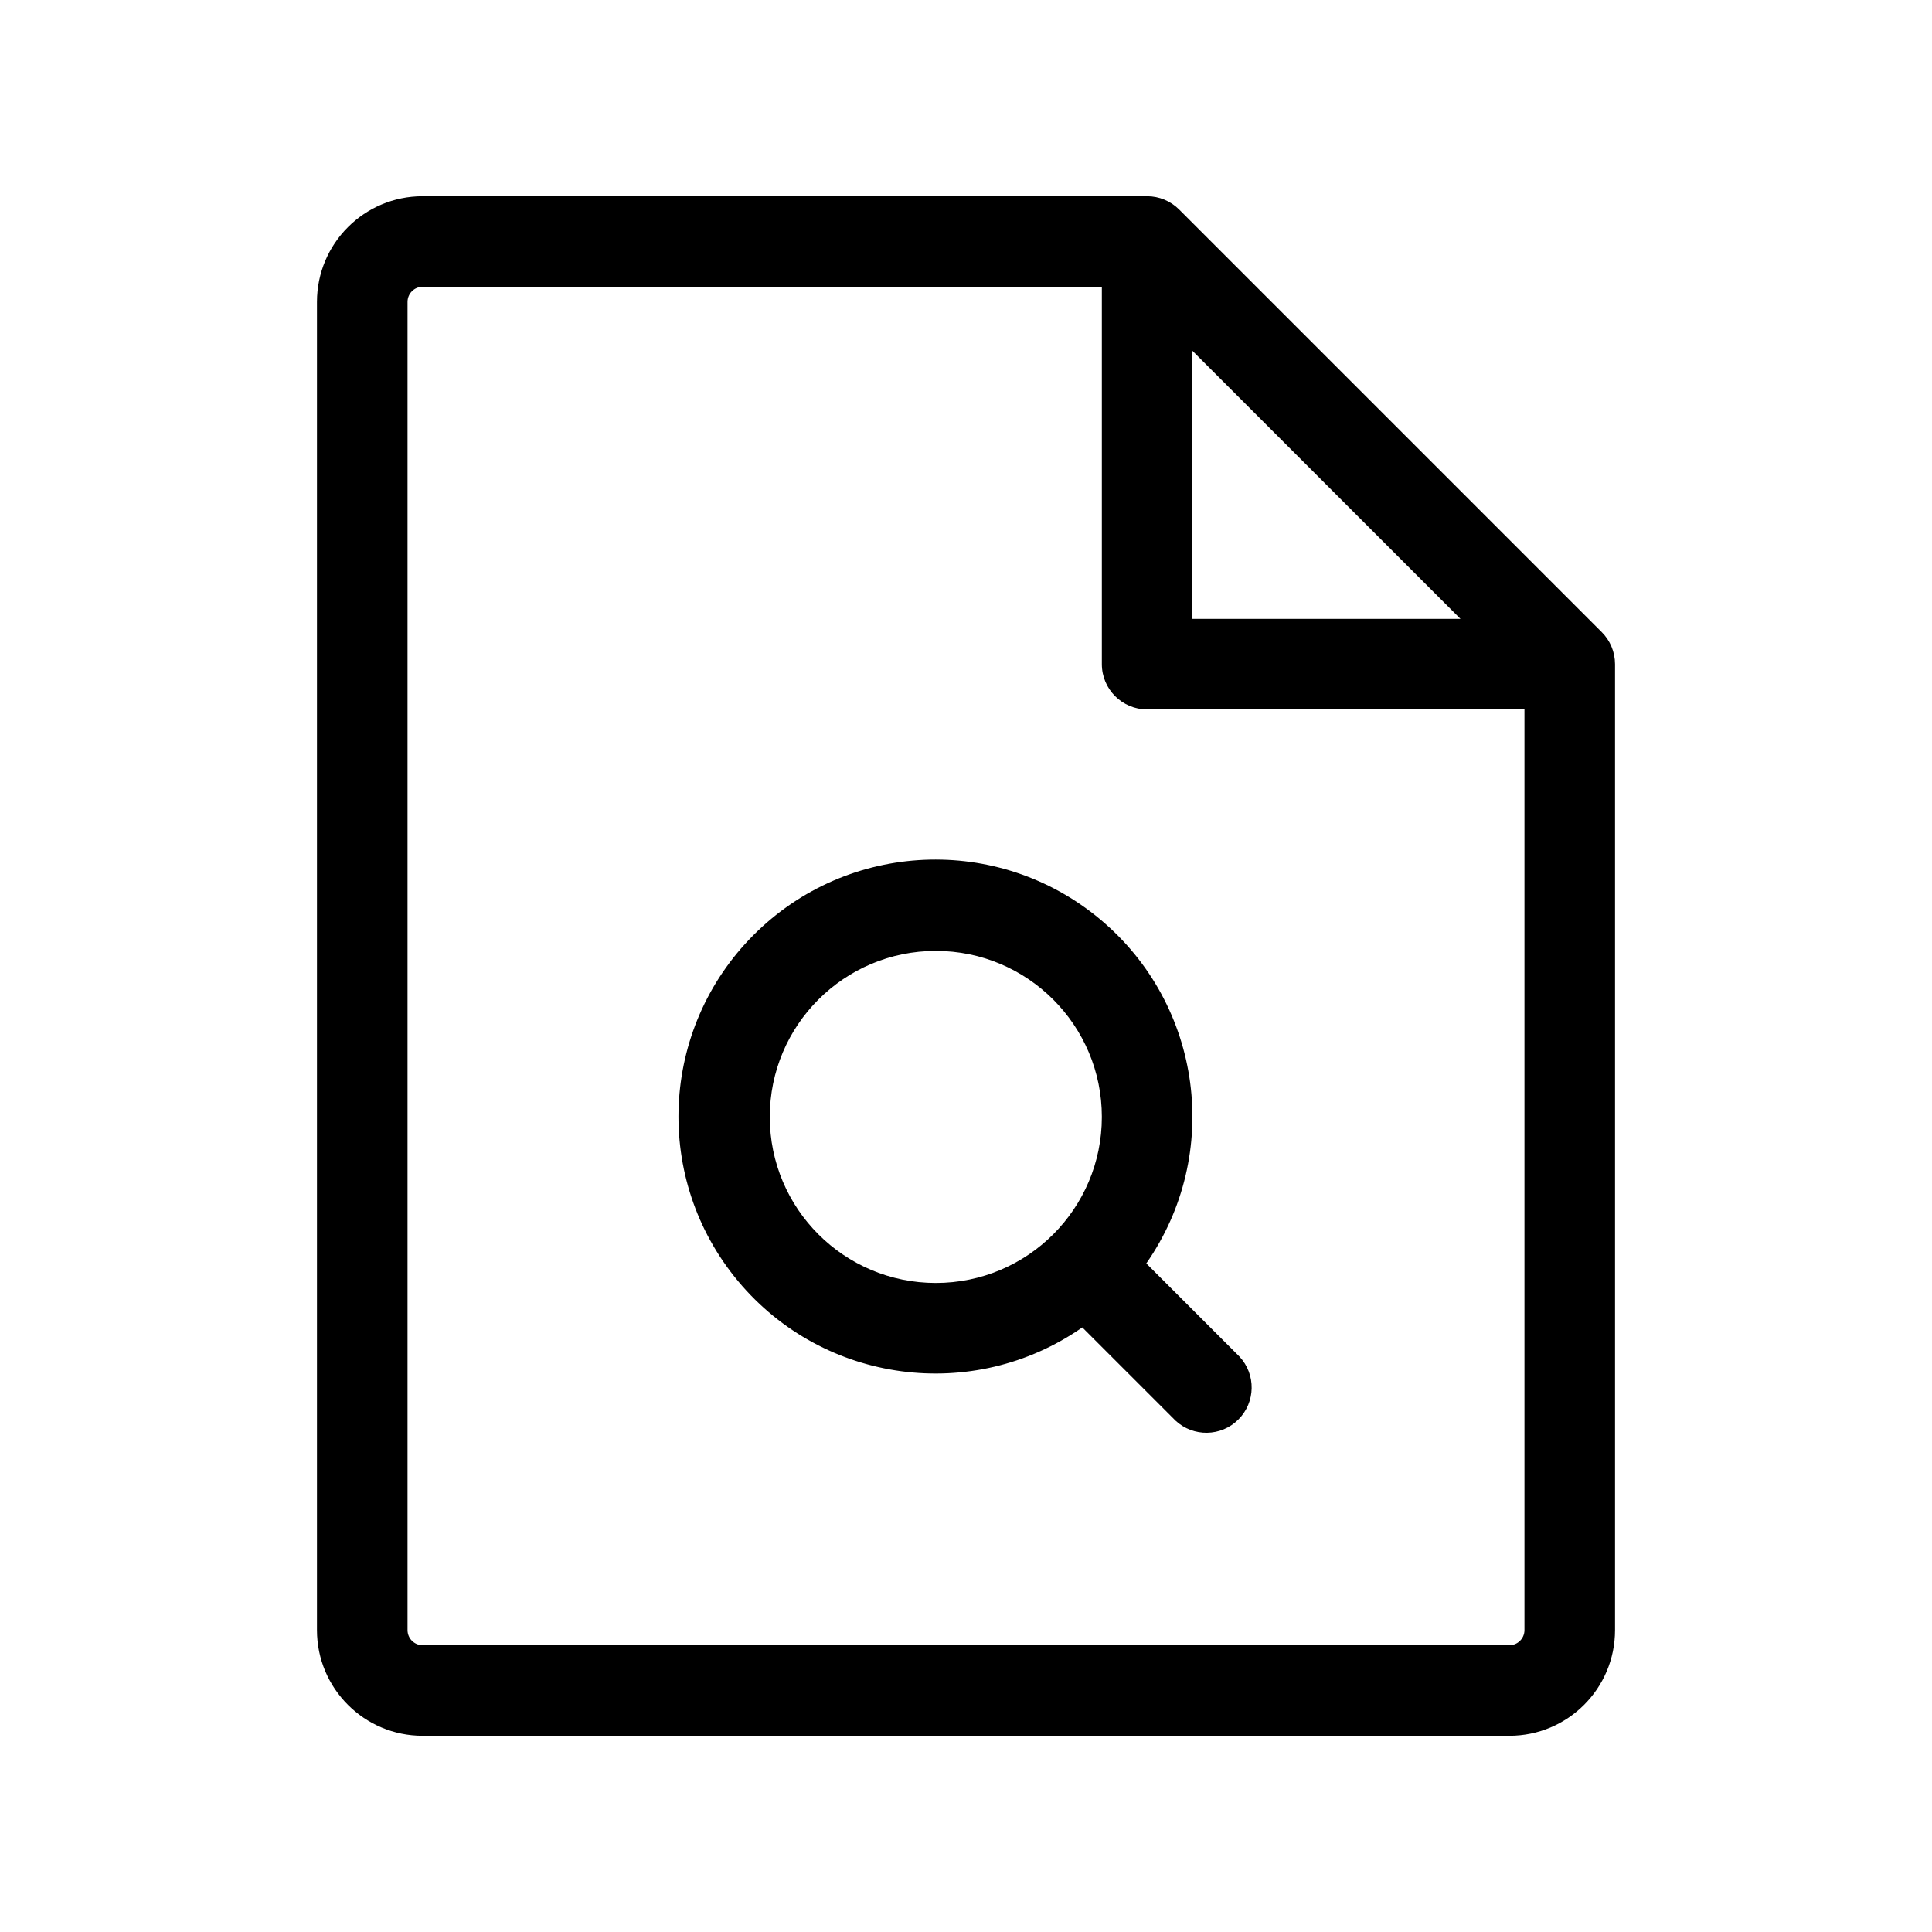
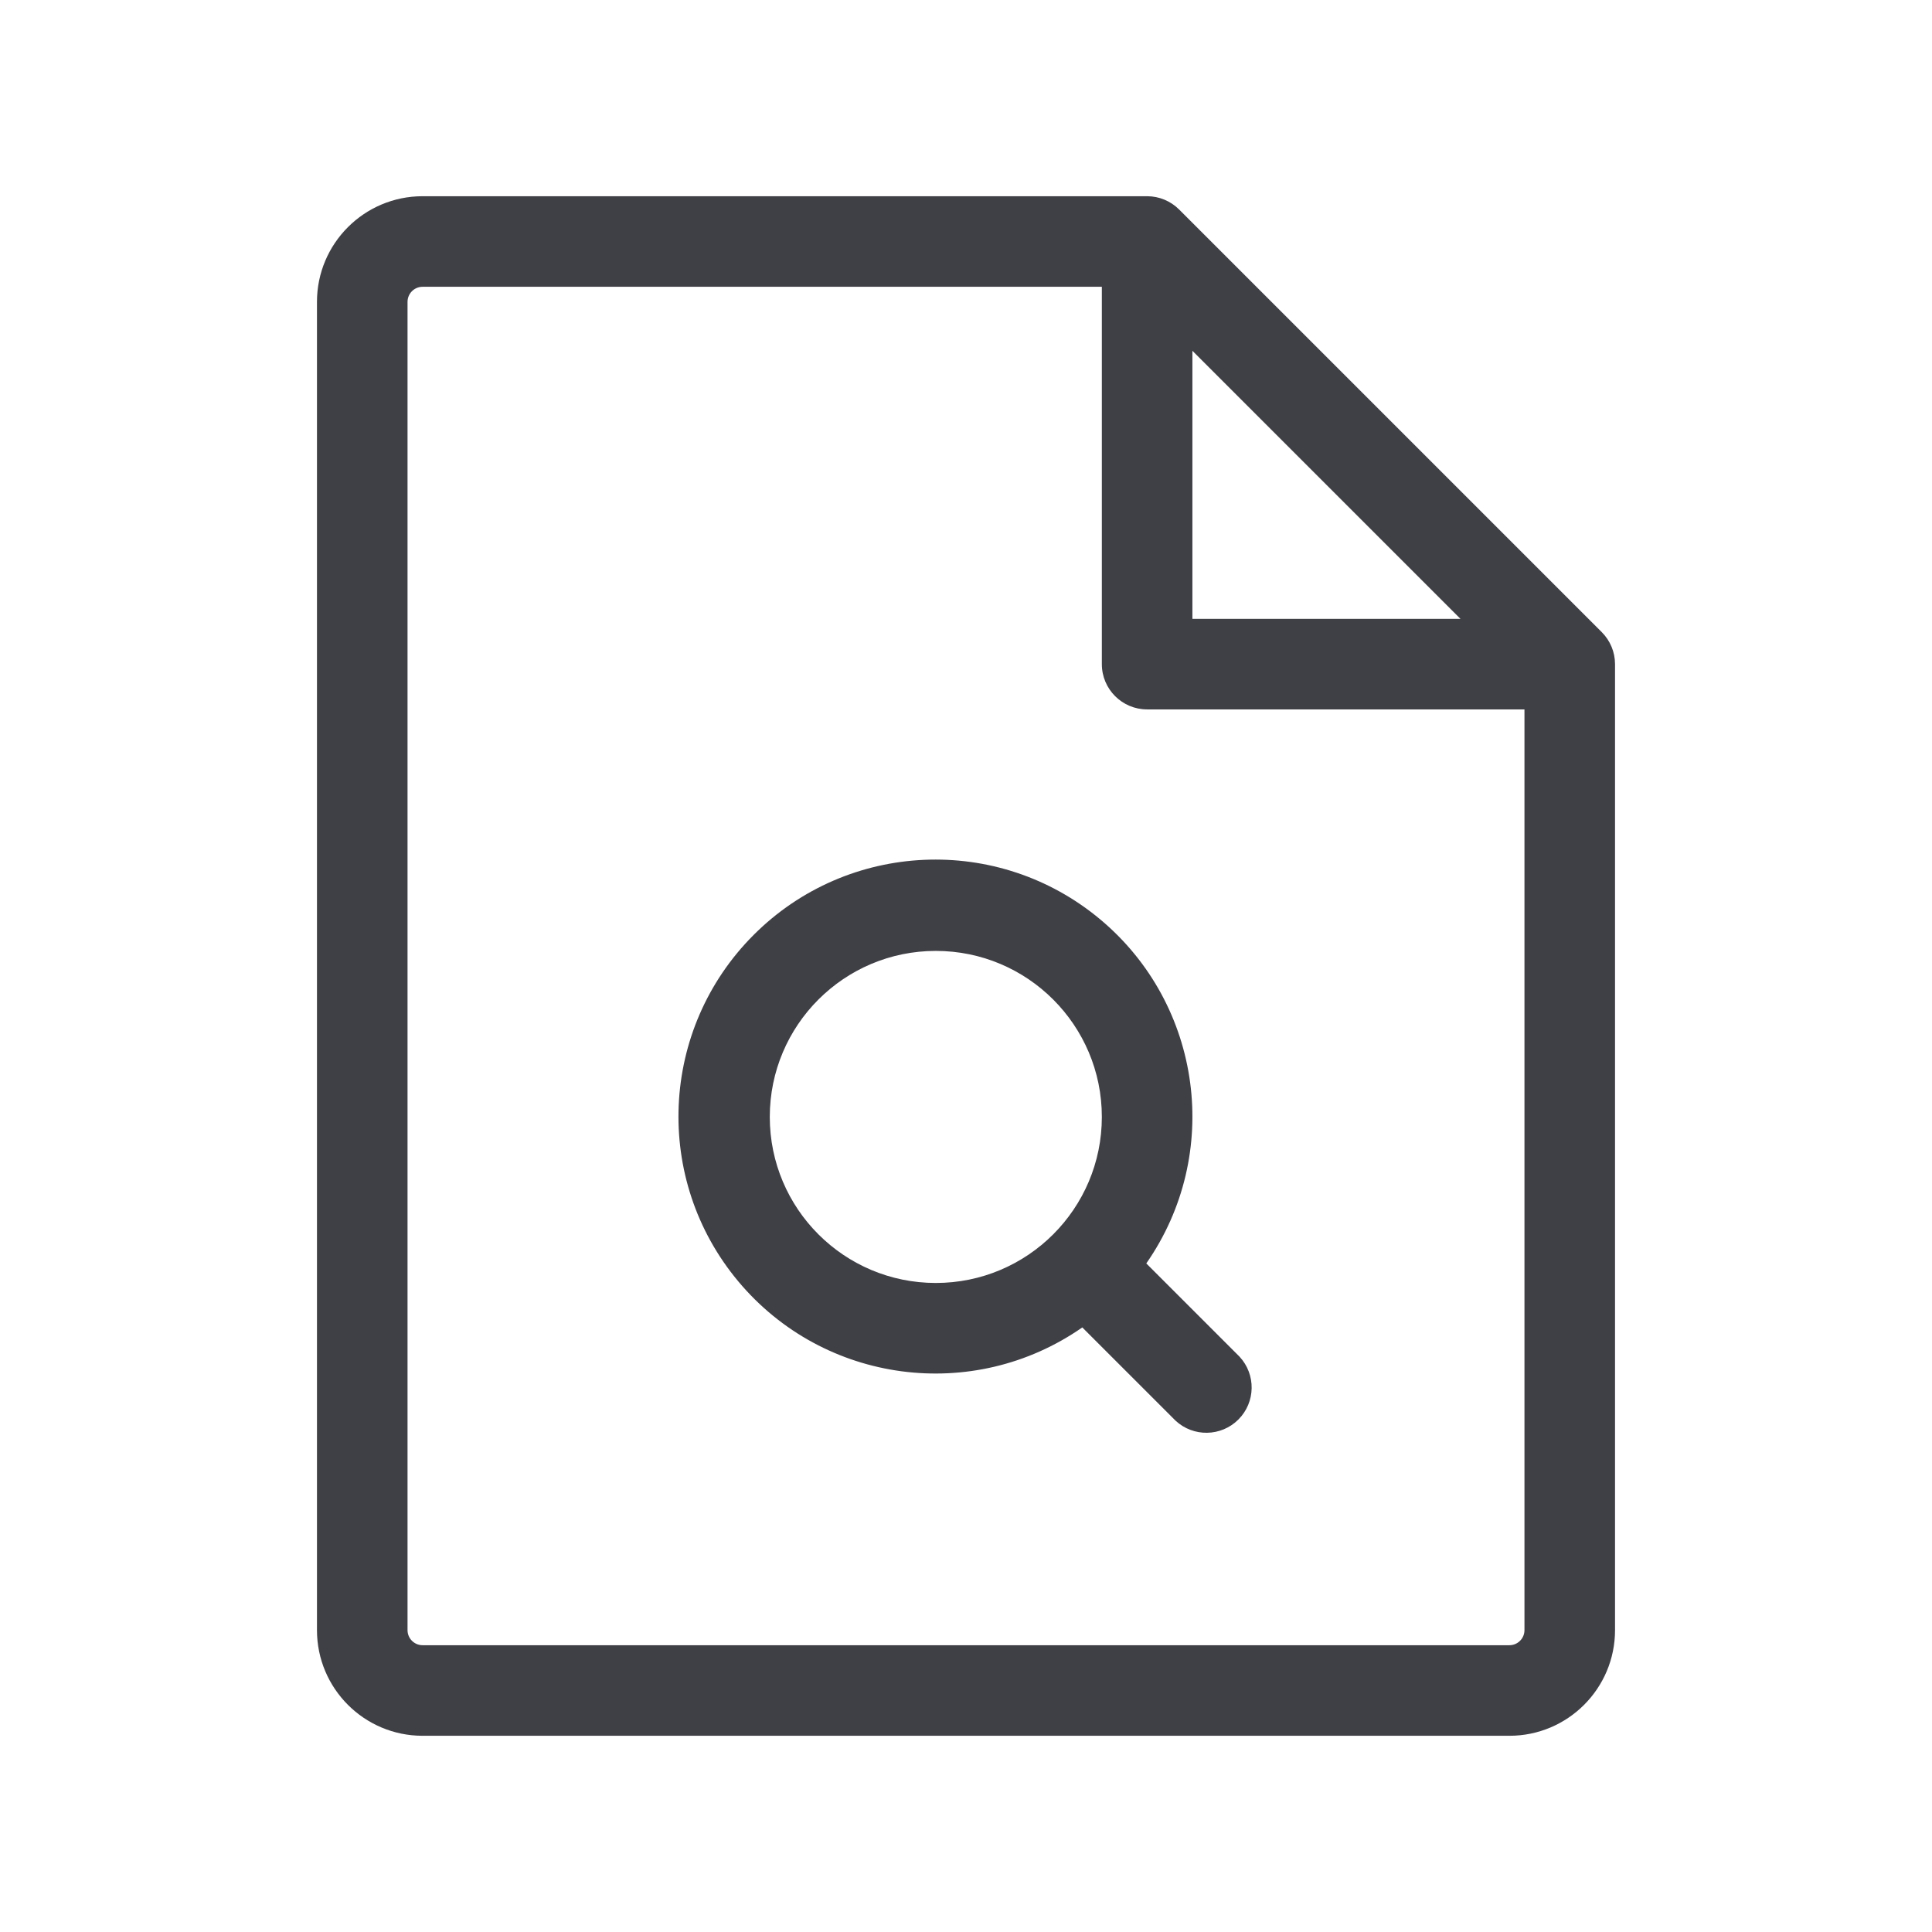
<svg xmlns="http://www.w3.org/2000/svg" width="32" height="32" viewBox="0 0 256 256">
-   <path fill="currentColor" d="m212.24 83.76-56-56A6 6 0 0 0 152 26H56a14 14 0 0 0-14 14v176a14 14 0 0 0 14 14h144a14 14 0 0 0 14-14V88a6 6 0 0 0-1.76-4.24M158 46.48 193.52 82H158ZM200 218H56a2 2 0 0 1-2-2V40a2 2 0 0 1 2-2h90v50a6 6 0 0 0 6 6h50v122a2 2 0 0 1-2 2m-48.11-50.59a34.05 34.05 0 1 0-8.48 8.48l12.35 12.35a6 6 0 0 0 8.48-8.48ZM102 148a22 22 0 1 1 22 22 22 22 0 0 1-22-22" />
+   <path fill="#3F3F46" d="m212.24 83.76-56-56A6 6 0 0 0 152 26H56a14 14 0 0 0-14 14v176a14 14 0 0 0 14 14h144a14 14 0 0 0 14-14V88a6 6 0 0 0-1.76-4.24M158 46.48 193.52 82H158ZM200 218H56a2 2 0 0 1-2-2V40a2 2 0 0 1 2-2h90v50a6 6 0 0 0 6 6h50v122a2 2 0 0 1-2 2m-48.11-50.59a34.05 34.05 0 1 0-8.48 8.48l12.35 12.35a6 6 0 0 0 8.48-8.48ZM102 148a22 22 0 1 1 22 22 22 22 0 0 1-22-22" />
</svg>
